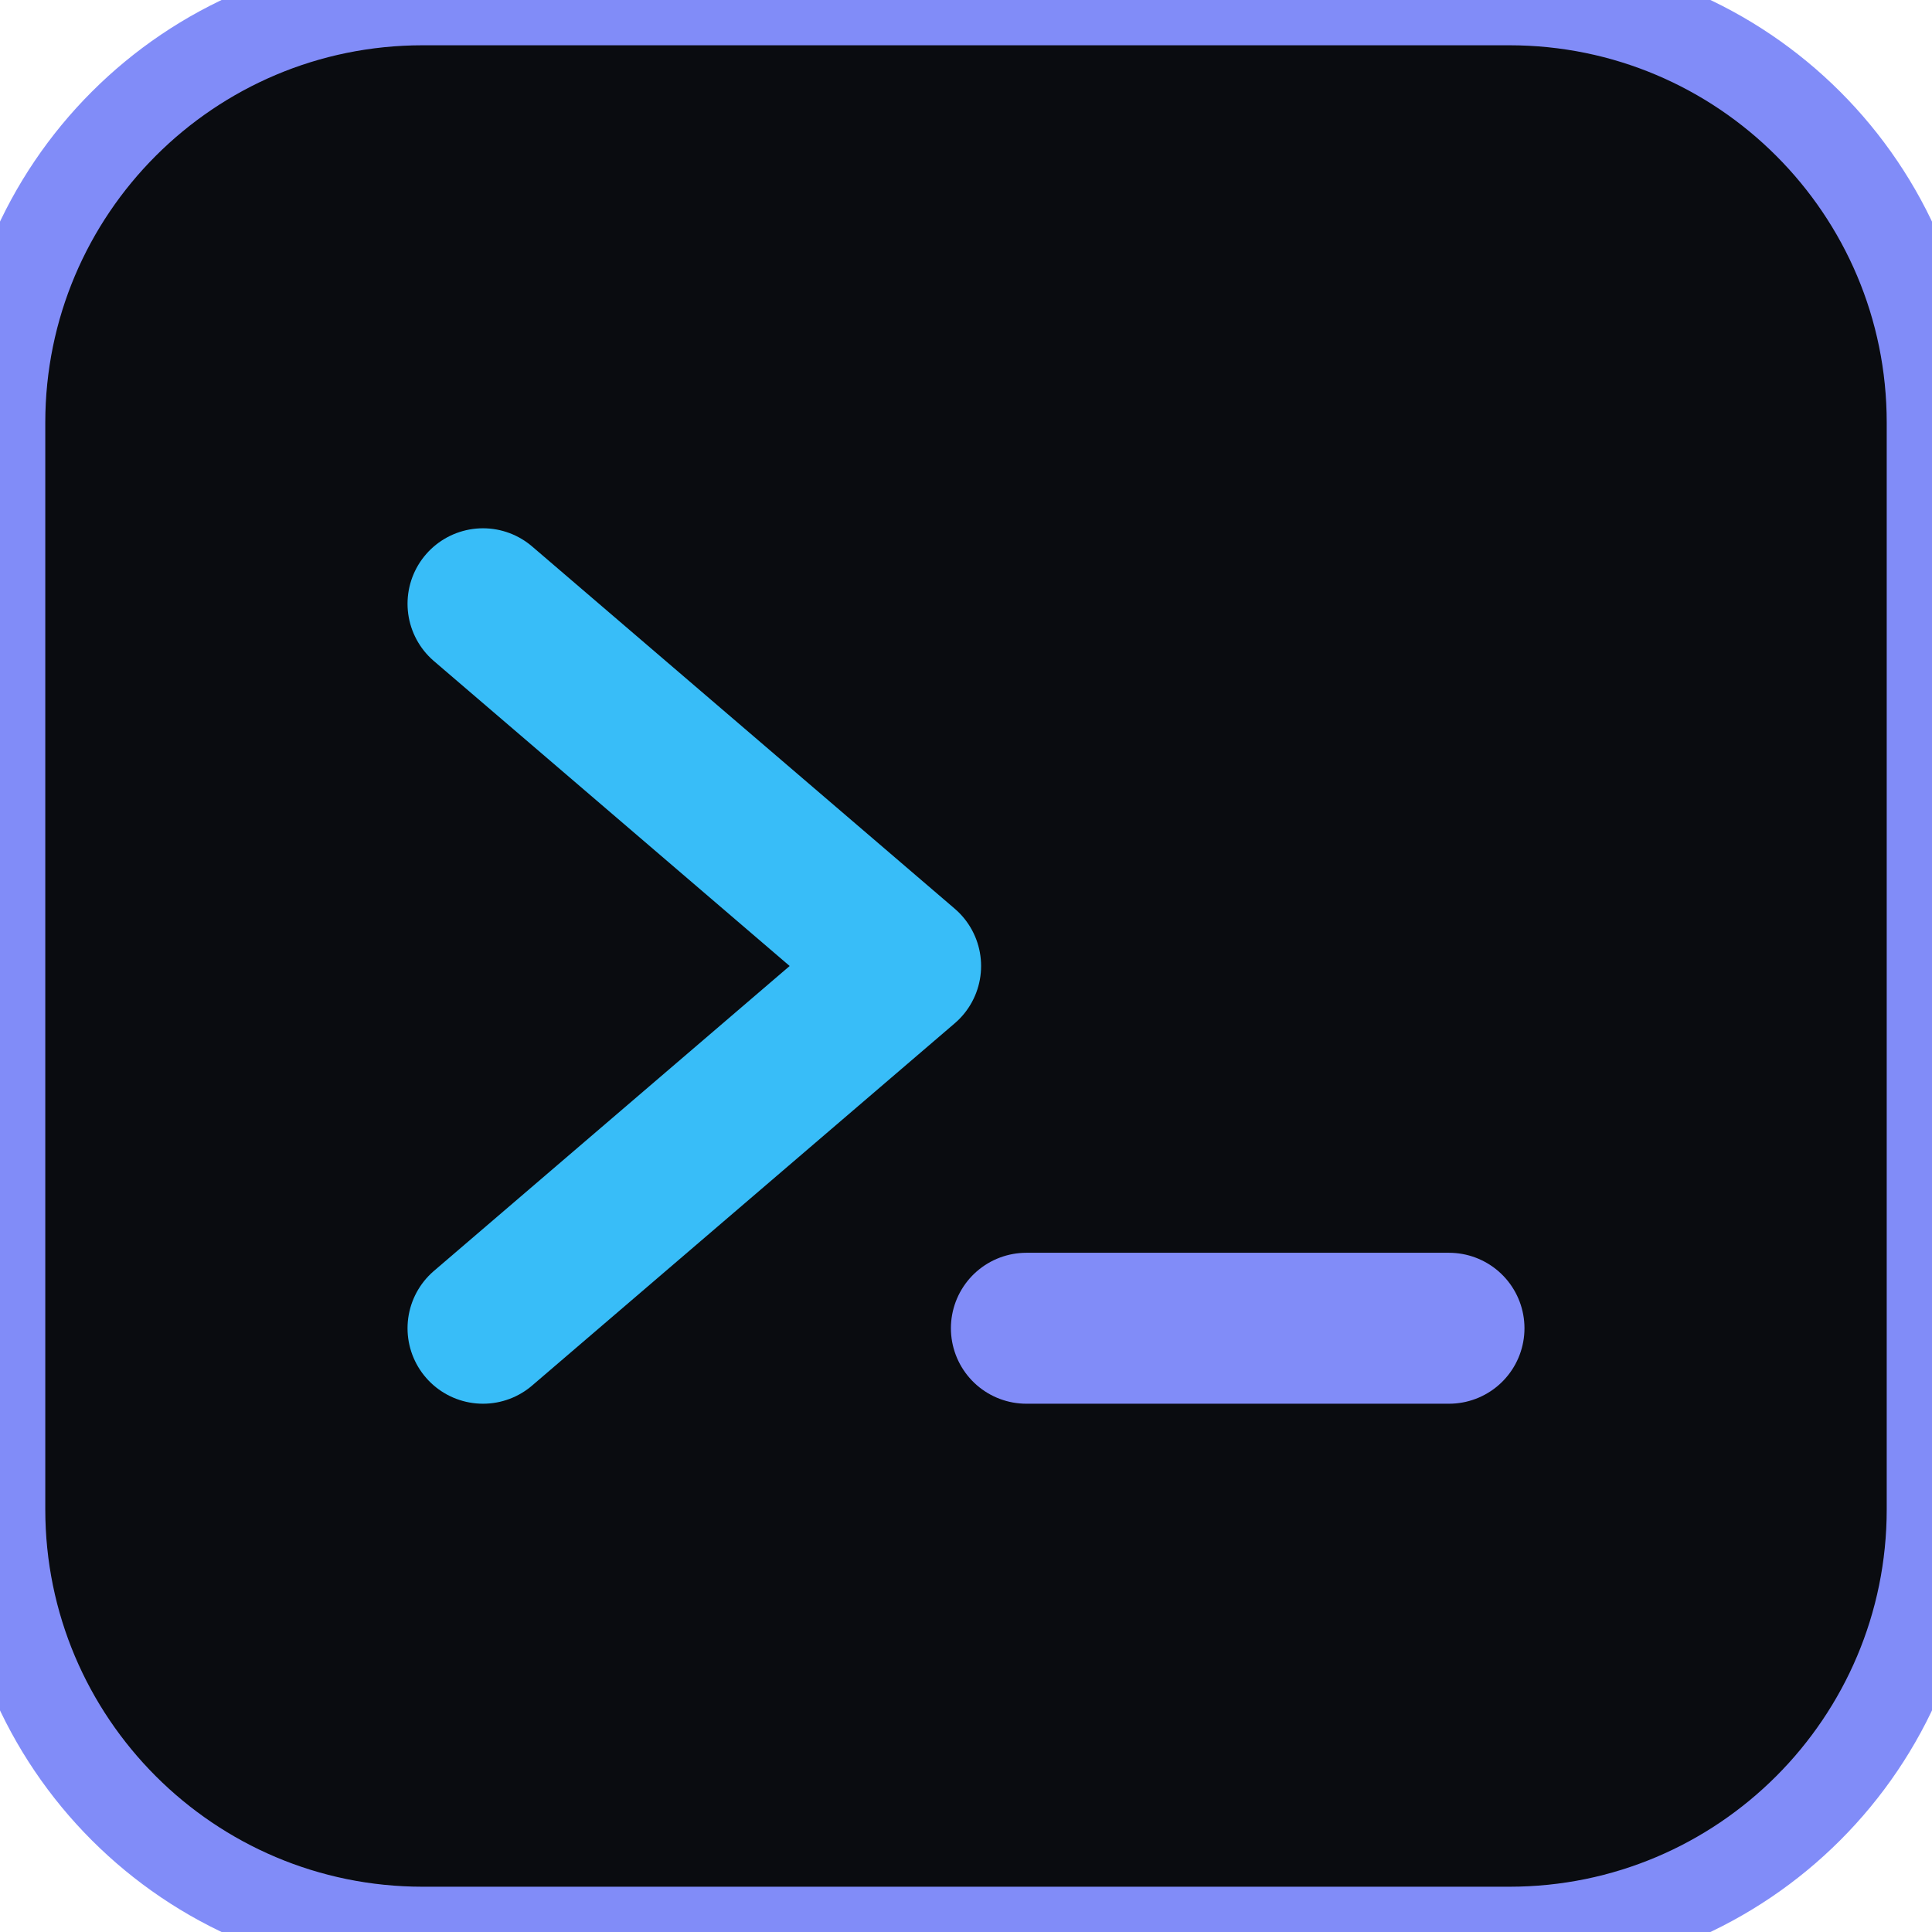
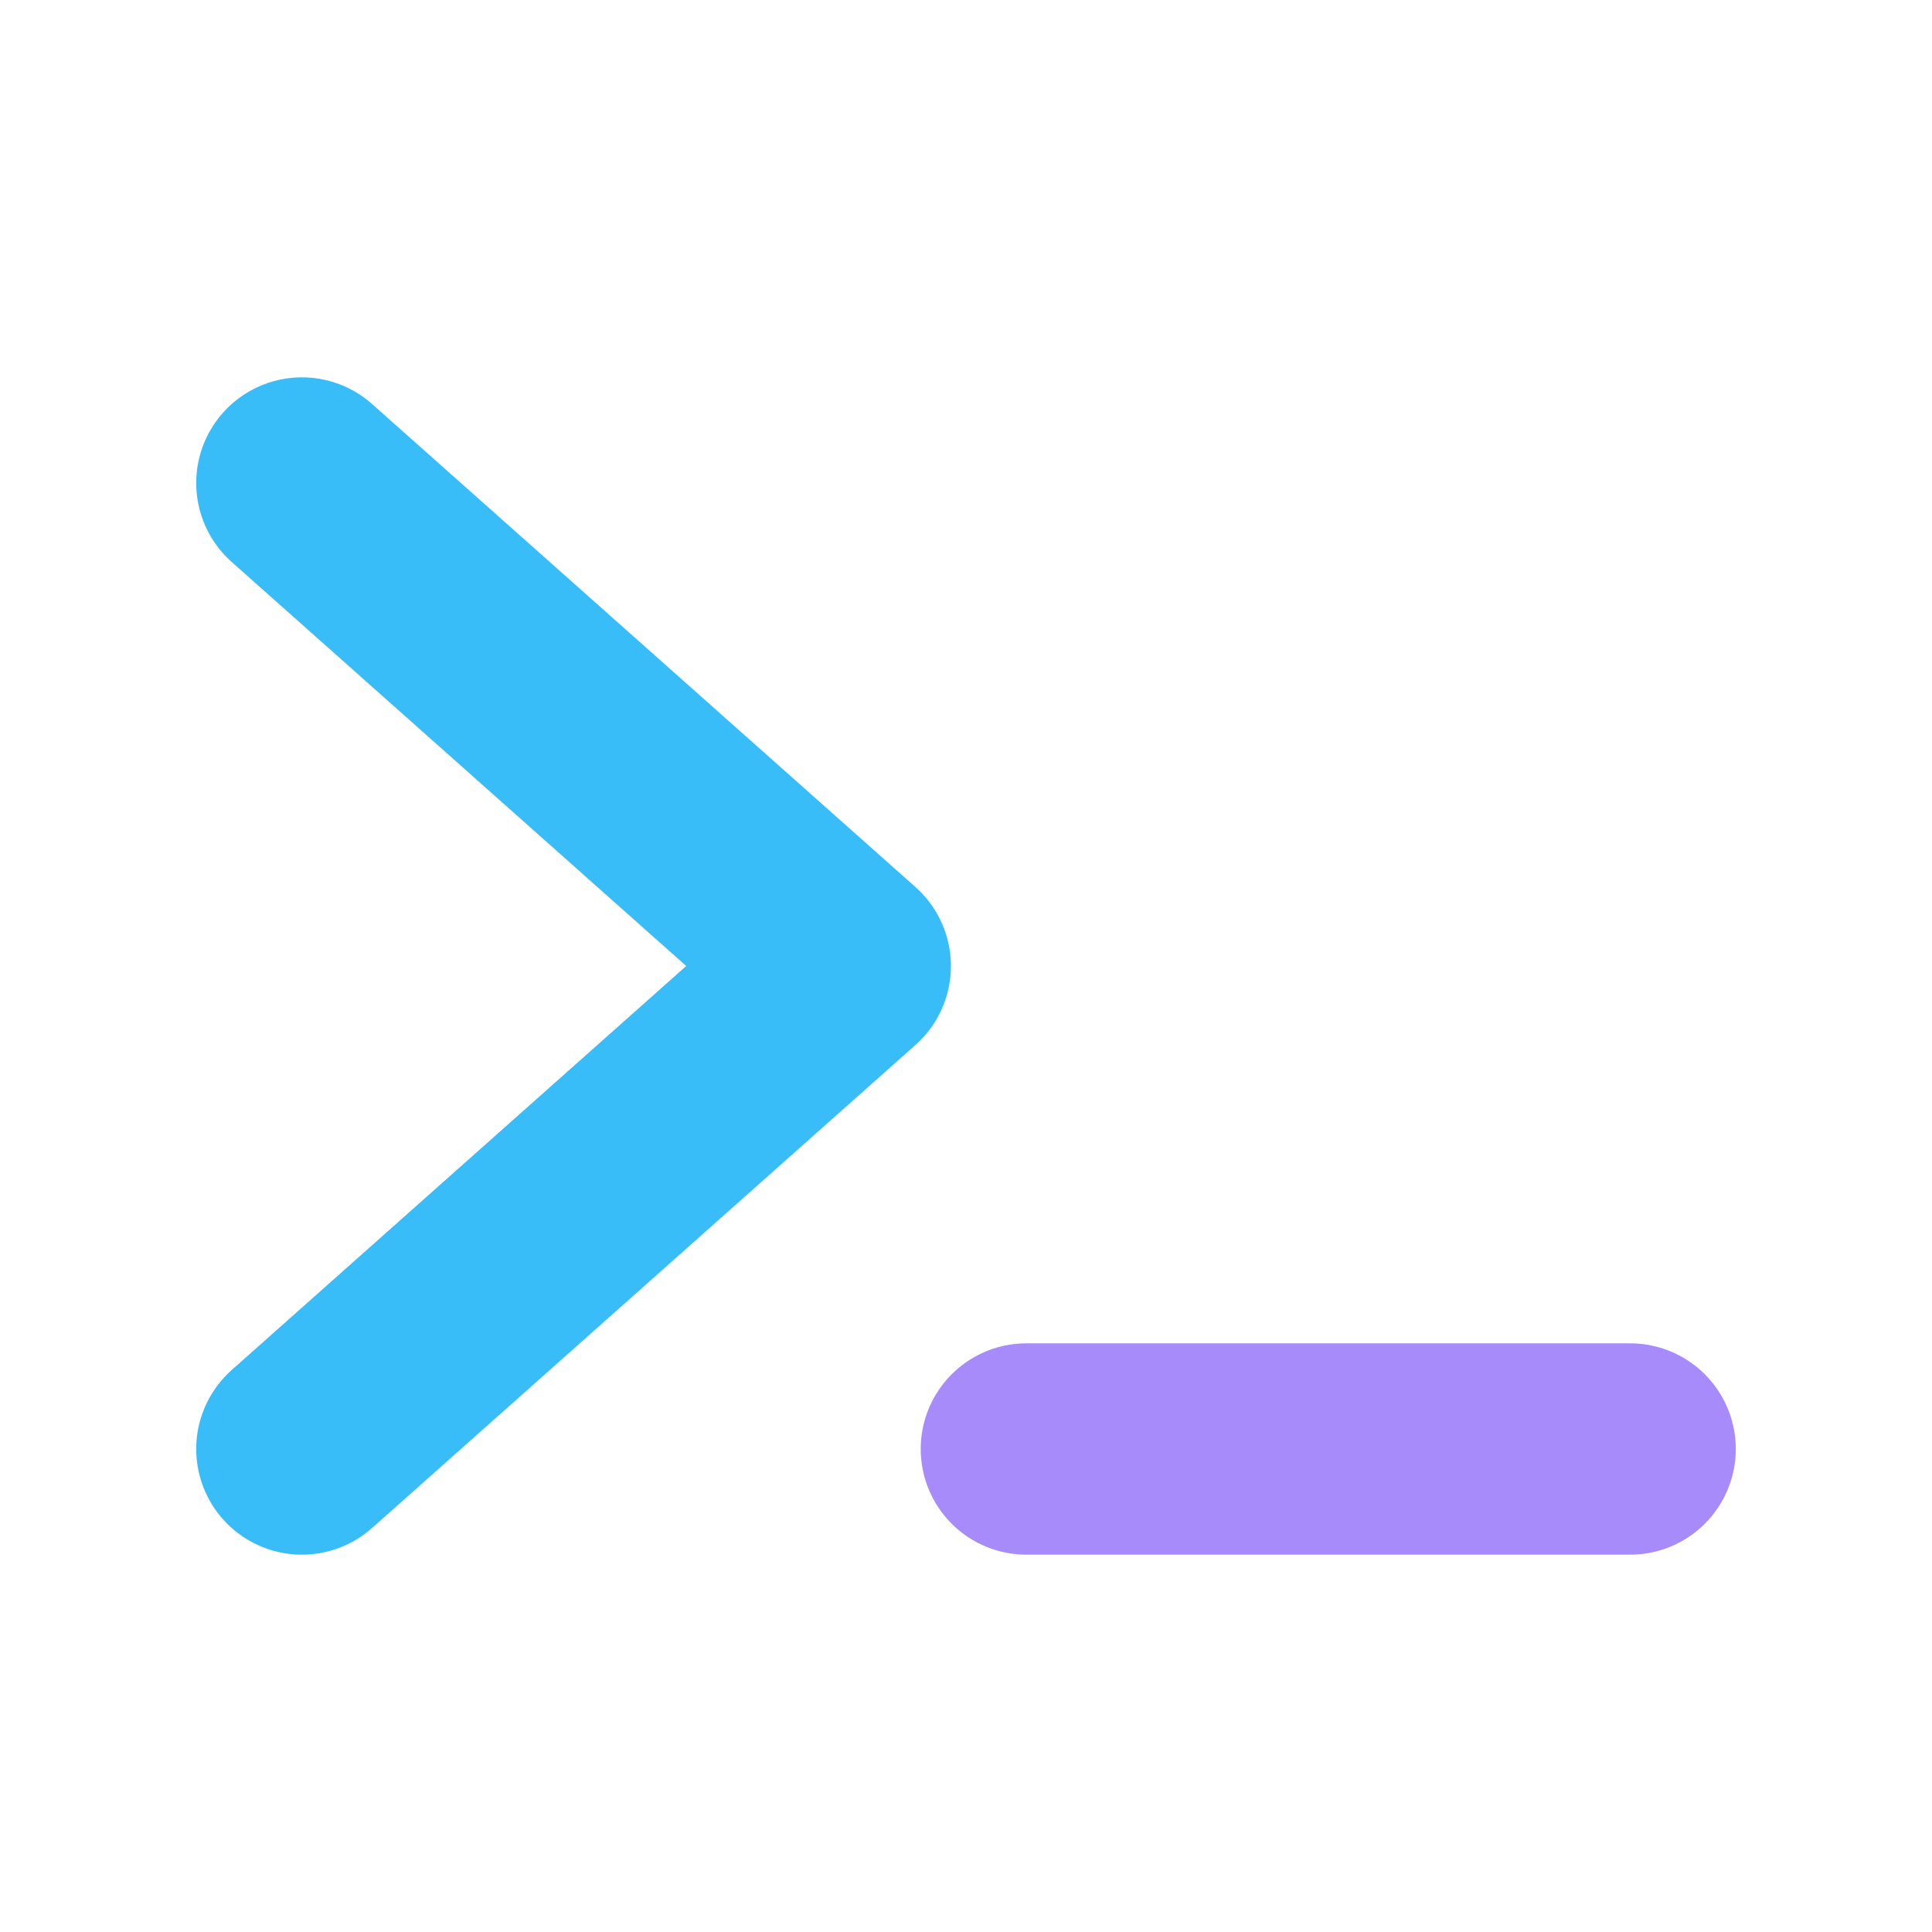
<svg xmlns="http://www.w3.org/2000/svg" viewBox="0 0 64 64" width="64" height="64">
-   <rect width="64" height="64" rx="14" fill="#0A0C10" stroke="#818CF8" stroke-width="3" />
-   <path d="M16 20 L30 32 L16 44" stroke="#38BDF8" stroke-width="5" stroke-linecap="round" stroke-linejoin="round" fill="none" />
-   <line x1="34" y1="44" x2="48" y2="44" stroke="#818CF8" stroke-width="5" stroke-linecap="round" />
+   <path d="M10 16 L28 32 L10 48" stroke="#38BDF8" stroke-width="7" stroke-linecap="round" stroke-linejoin="round" fill="none" />
+   <line x1="34" y1="48" x2="54" y2="48" stroke="#A78BFA" stroke-width="7" stroke-linecap="round" />
</svg>
